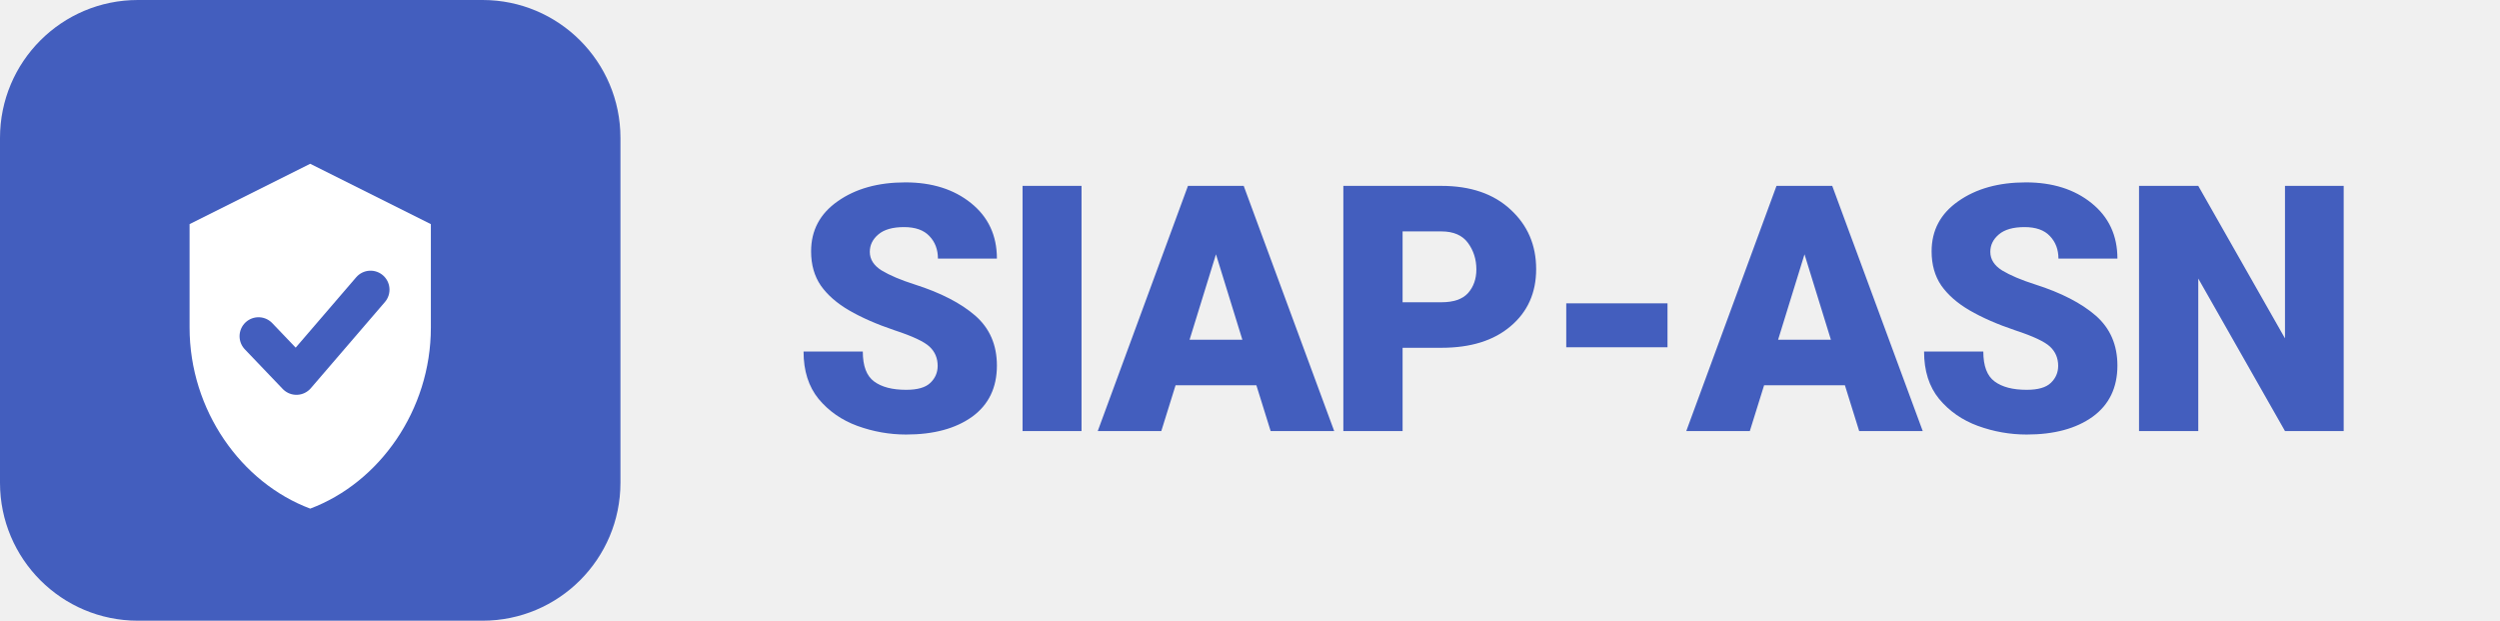
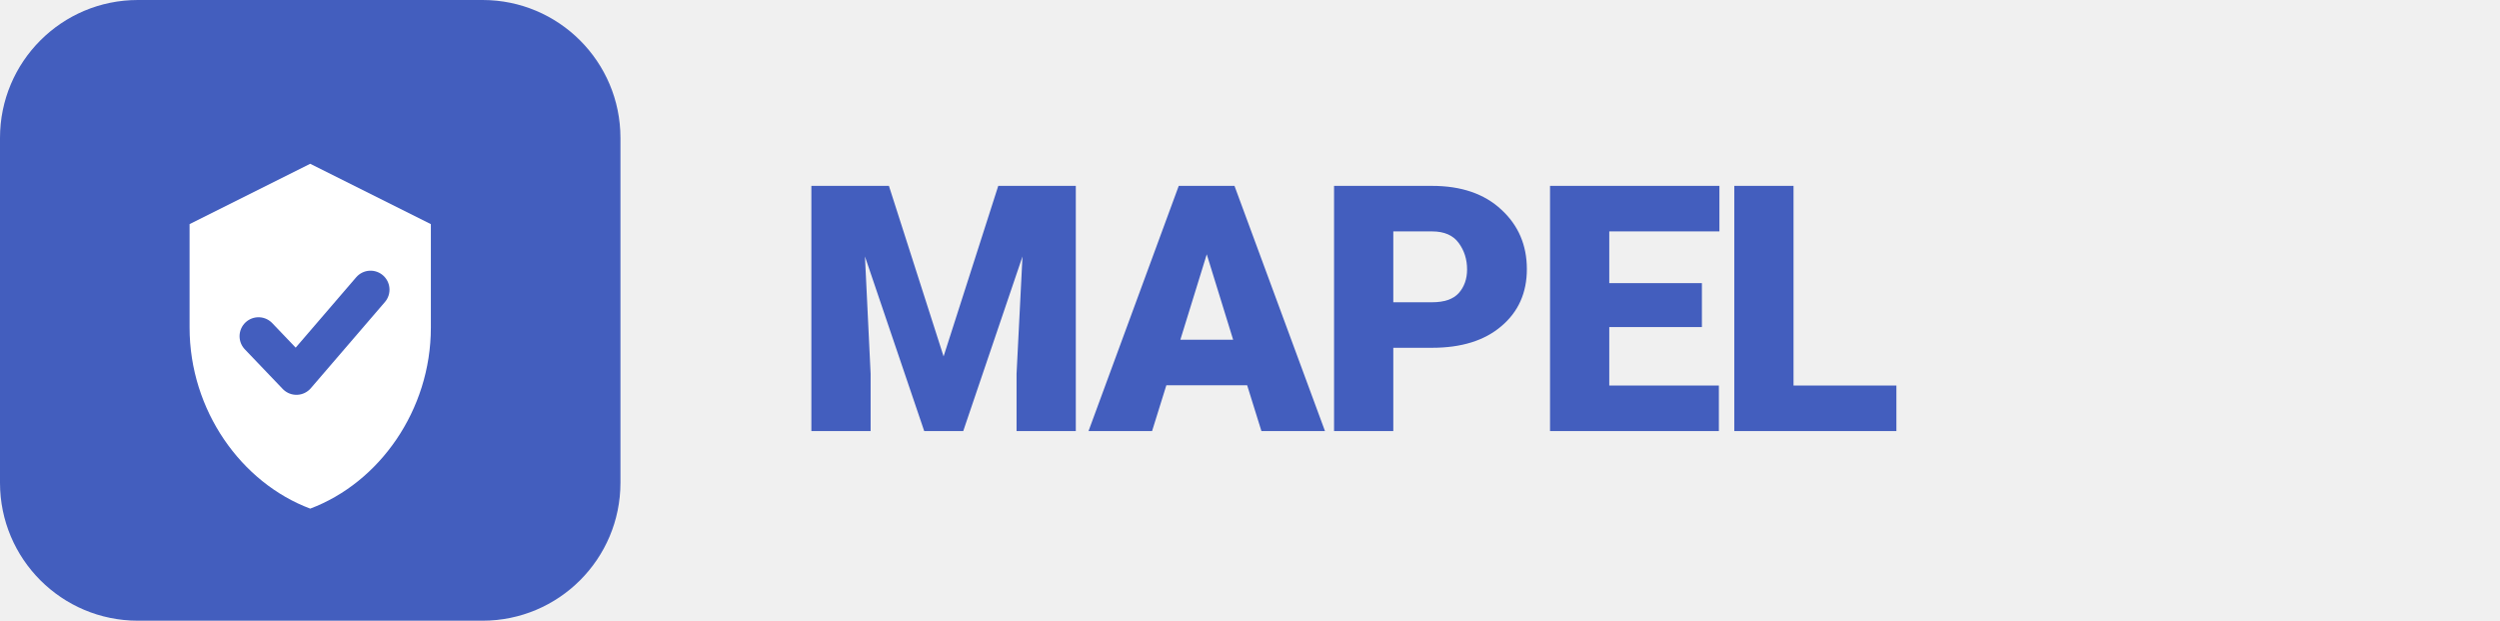
<svg xmlns="http://www.w3.org/2000/svg" viewBox="0 0 145 36" fill="none">
  <rect width="36" height="36" rx="8" fill="#435ebe" />
  <path d="M18 9.5L11 13V19C11 23.8 14 28 18 29.5C22 28 25 23.8 25 19V13L18 9.5Z" fill="white" />
  <path d="M15 19.5L17.2 21.8L21.5 16.8" stroke="#435ebe" stroke-width="2.2" stroke-linecap="round" stroke-linejoin="round" />
-   <text x="46" y="25" font-family="-apple-system, BlinkMacSystemFont, 'Nunito', 'Segoe UI', Roboto, sans-serif" font-size="20" font-weight="900" fill="#435ebe" letter-spacing="-0.5">SIAP-ASN</text>
+   <text x="46" y="25" font-family="-apple-system, BlinkMacSystemFont, 'Nunito', 'Segoe UI', Roboto, sans-serif" font-size="20" font-weight="900" fill="#435ebe" letter-spacing="-0.5">MAPEL</text>
</svg>
